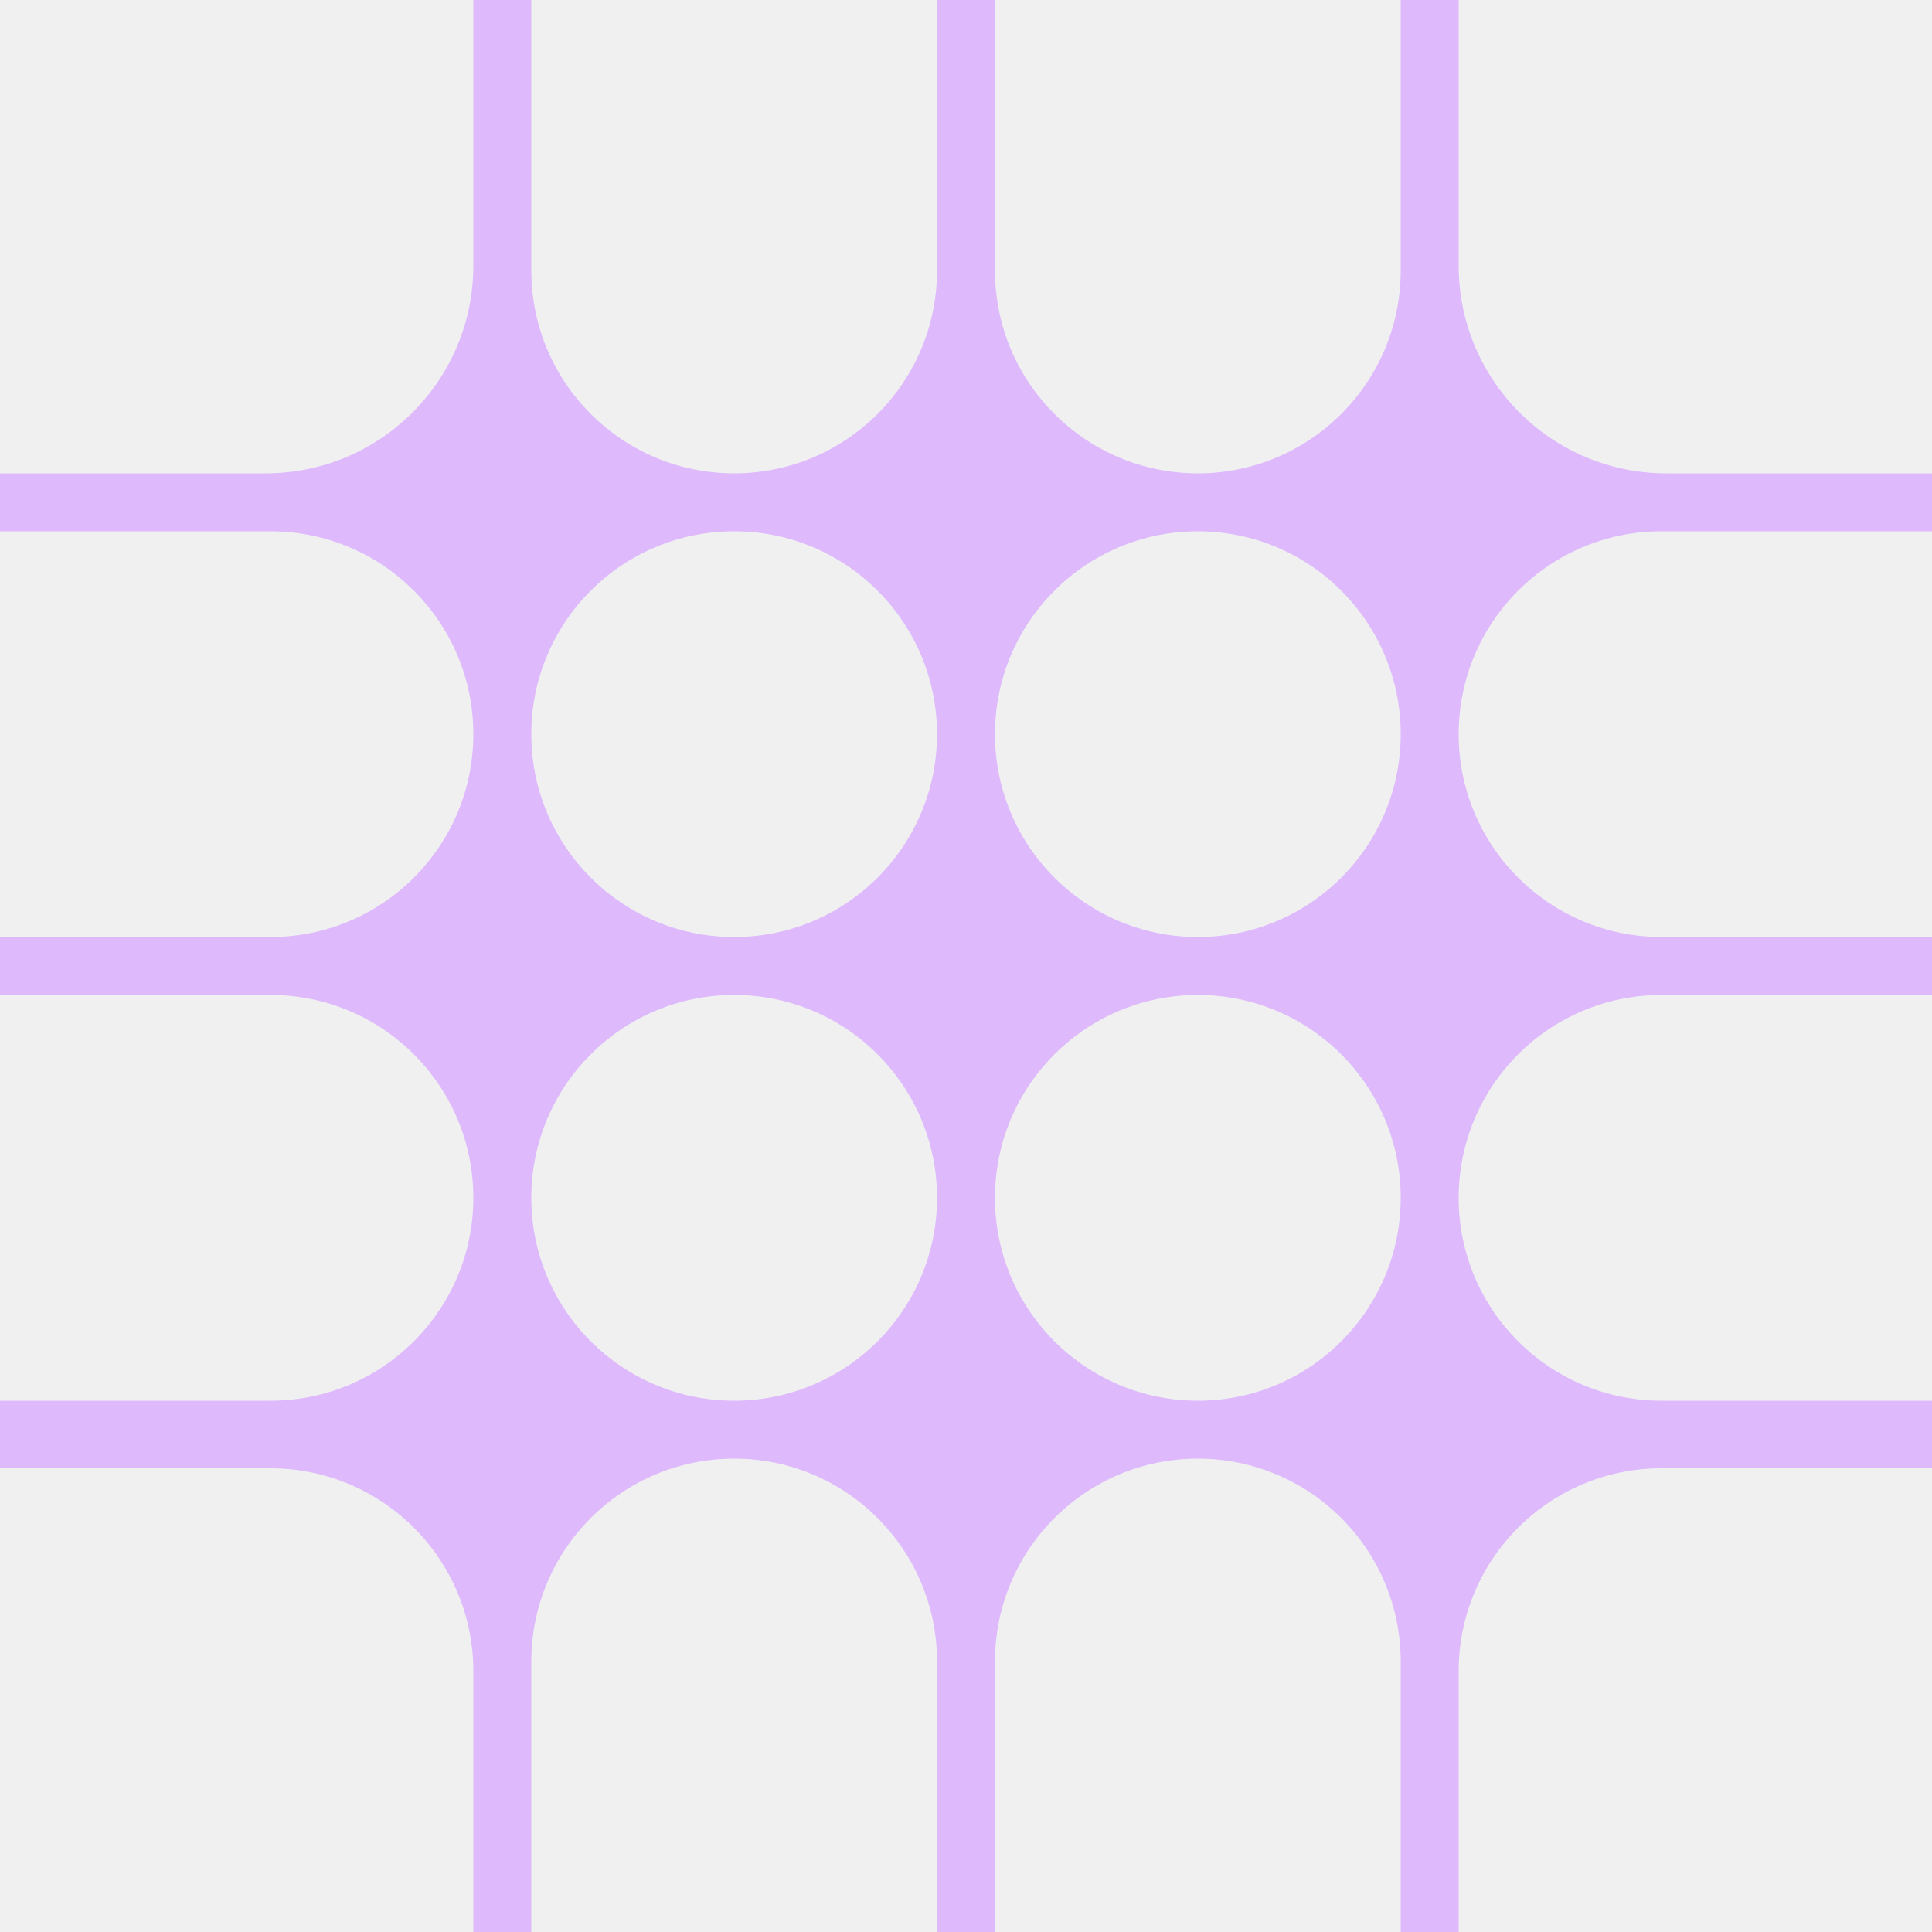
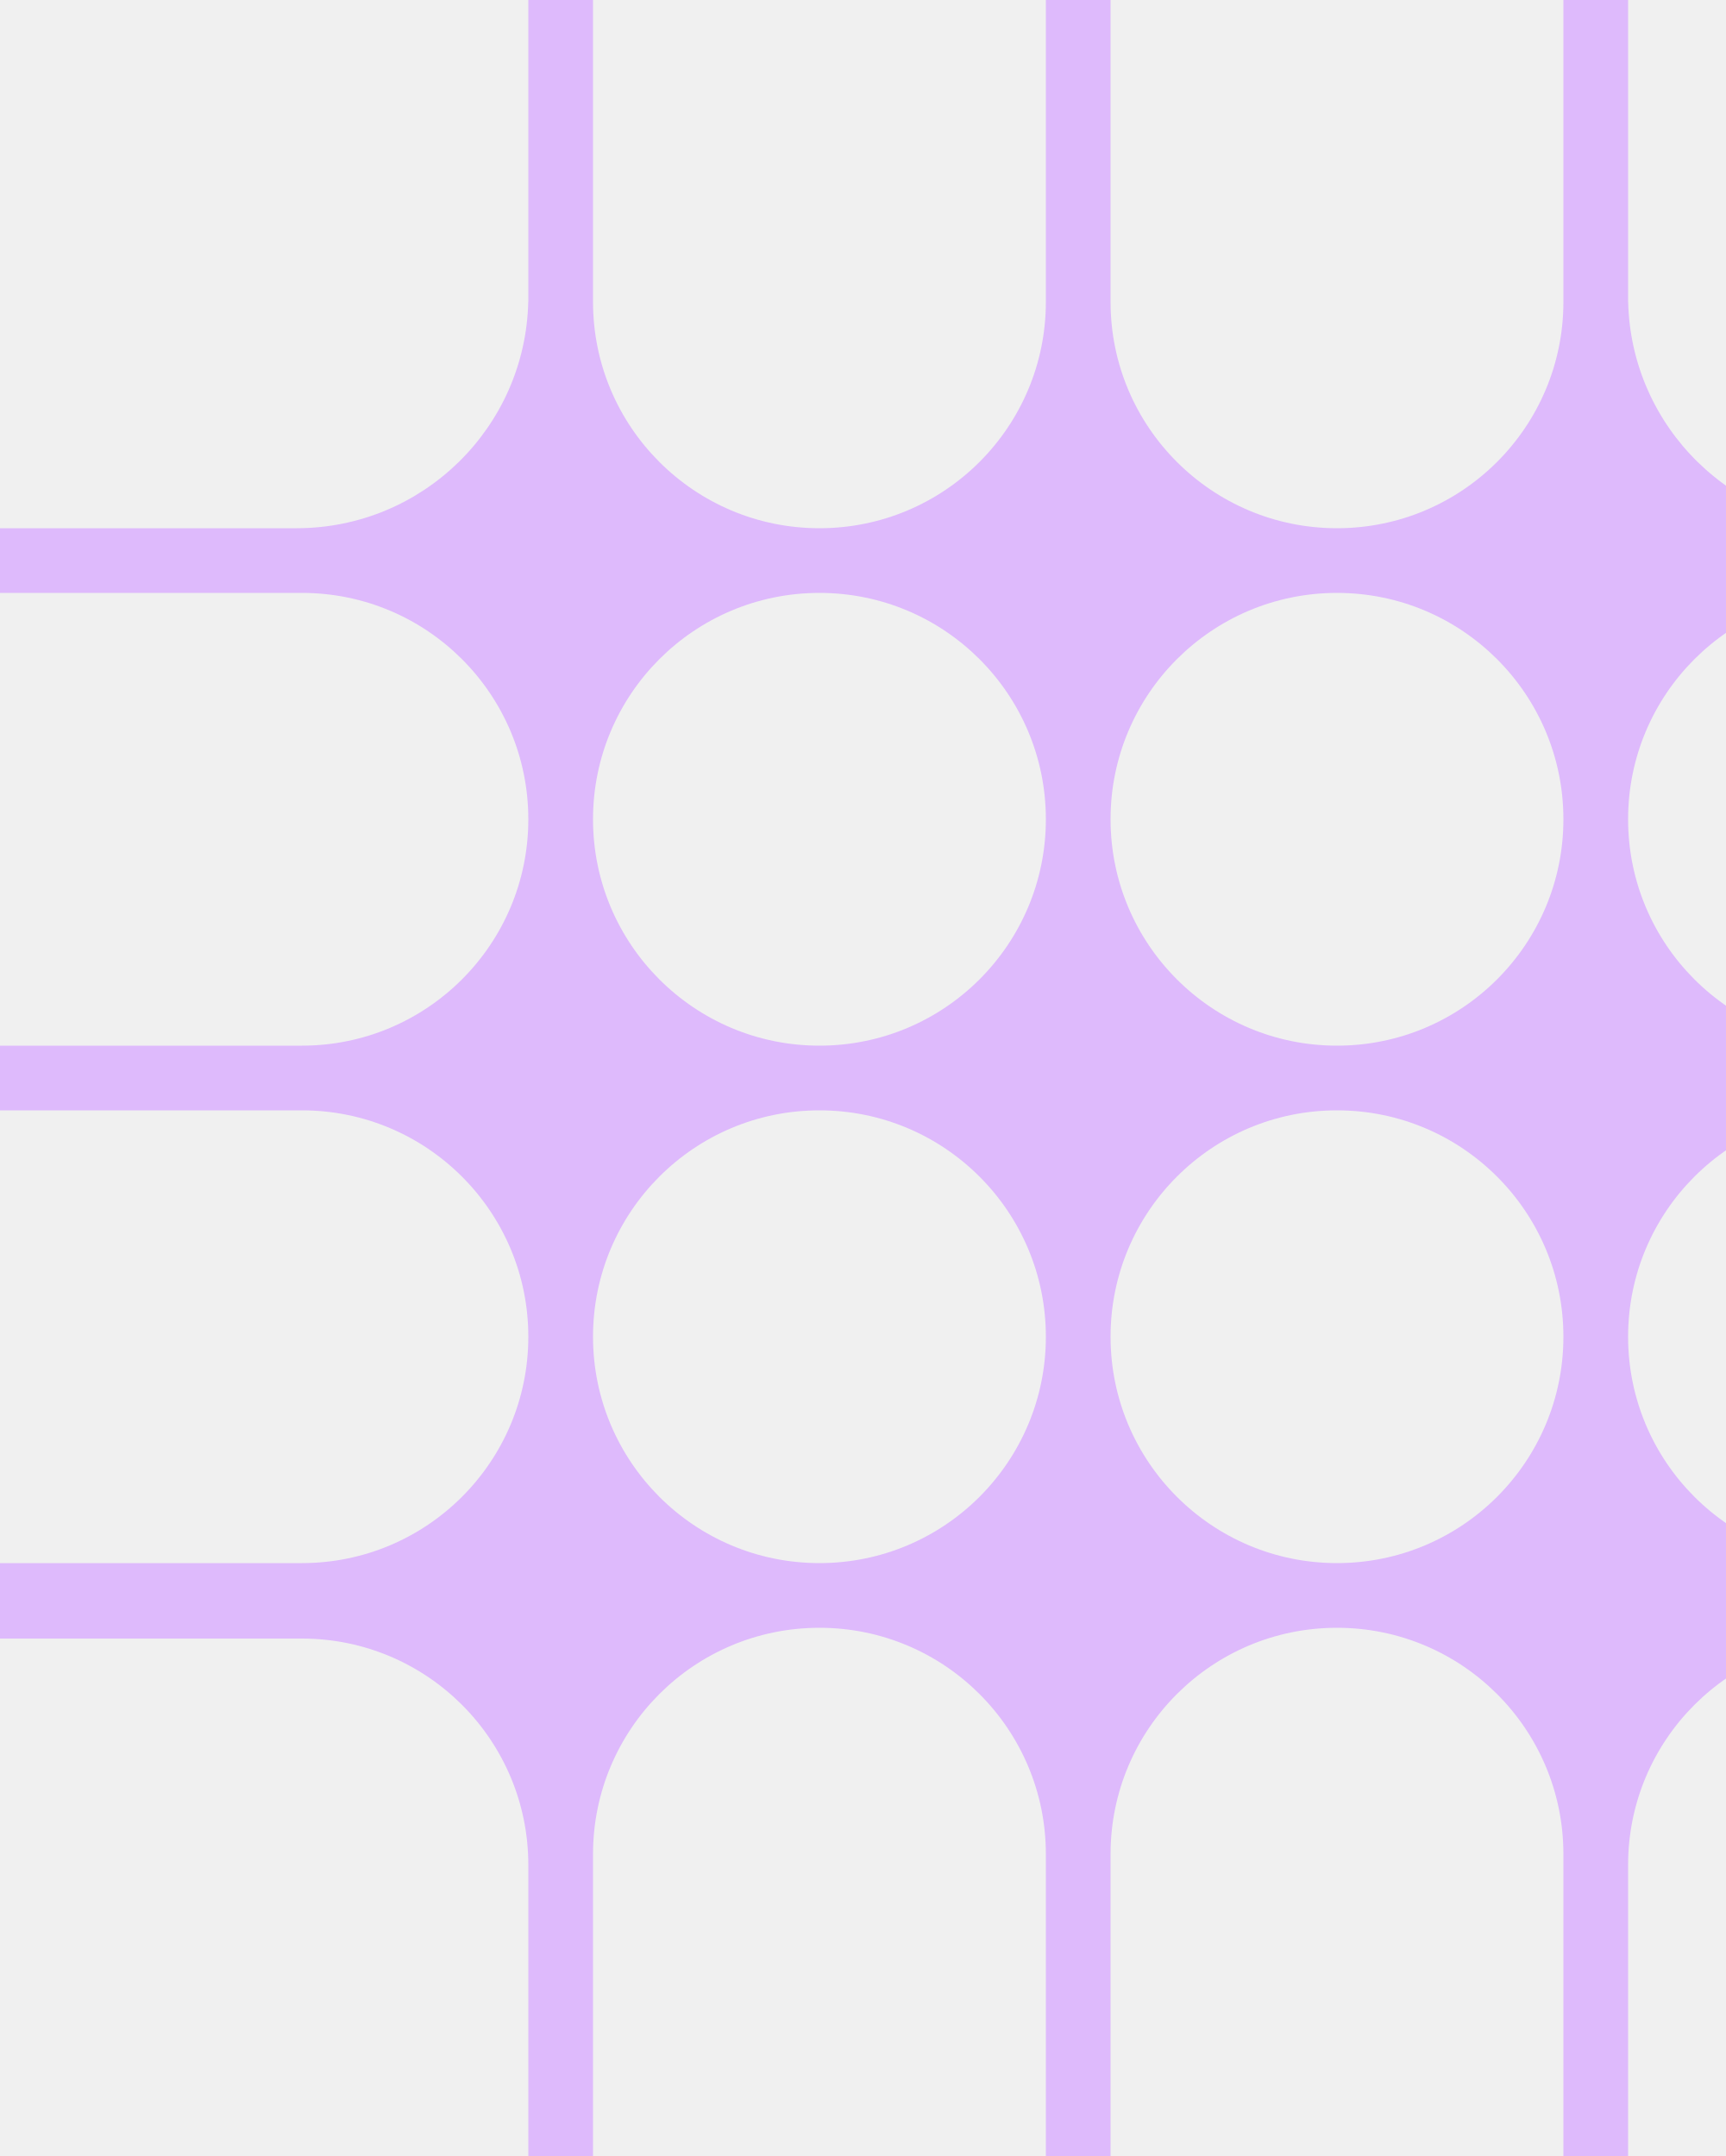
- <svg xmlns="http://www.w3.org/2000/svg" width="150" height="150" viewBox="0 0 150 150" fill="none">
-   <g clip-path="url(#clip0_216_986)">
-     <mask id="mask0_216_986" style="mask-type:luminance" maskUnits="userSpaceOnUse" x="0" y="0" width="150" height="150">
-       <path d="M150 150L150 7.62939e-06L6.55671e-06 1.07269e-06L0 150L150 150Z" fill="white" />
-     </mask>
-     <g mask="url(#mask0_216_986)">
-       <path fill-rule="evenodd" clip-rule="evenodd" d="M113.25 6.023e-06L113.25 20.625L113.25 21L113.254 21C113.454 29.732 120.595 36.75 129.375 36.75L150 36.75L150 41.25L129 41.25C120.302 41.25 113.25 48.301 113.25 57C113.25 65.698 120.302 72.75 129 72.75L150 72.75L150 77.25L129 77.25C120.302 77.25 113.25 84.302 113.25 93C113.25 101.699 120.302 108.75 129 108.75L150 108.75L150 114L129 114C120.302 114 113.25 121.052 113.25 129.75L113.25 150L108.75 150L108.75 129C108.75 120.302 101.699 113.25 93 113.25C84.302 113.25 77.25 120.302 77.25 129L77.25 150L72.75 150L72.75 129C72.75 120.302 65.698 113.25 57 113.25C48.301 113.25 41.25 120.302 41.25 129L41.25 150L36.75 150L36.75 129.75C36.75 121.052 29.698 114 21 114L20.25 114L1.57361e-06 114L1.80309e-06 108.75L21 108.75C29.698 108.75 36.75 101.699 36.75 93C36.75 84.302 29.698 77.25 21 77.25L3.18e-06 77.25L3.3767e-06 72.75L21 72.75C29.698 72.75 36.75 65.698 36.75 57C36.75 48.301 29.698 41.25 21 41.25L4.75361e-06 41.25L4.95031e-06 36.75L20.625 36.75C29.405 36.75 36.547 29.732 36.745 21L36.75 21L36.75 20.625L36.75 2.67908e-06L41.25 2.87578e-06L41.25 21C41.25 29.698 48.301 36.75 57 36.75C65.698 36.75 72.75 29.698 72.75 21L72.75 4.25269e-06L77.25 4.44939e-06L77.25 21C77.25 29.698 84.302 36.75 93 36.75C101.699 36.75 108.75 29.698 108.75 21L108.75 5.8263e-06L113.25 6.023e-06ZM77.25 57C77.25 65.698 84.302 72.75 93 72.75C101.699 72.75 108.75 65.698 108.75 57C108.75 48.301 101.699 41.25 93 41.25C84.302 41.25 77.25 48.301 77.25 57ZM77.25 93C77.25 101.699 84.302 108.75 93 108.75C101.699 108.75 108.75 101.699 108.75 93C108.75 84.302 101.699 77.25 93 77.25C84.302 77.25 77.25 84.302 77.25 93ZM57 72.75C48.301 72.75 41.25 65.698 41.25 57C41.25 48.301 48.301 41.25 57 41.25C65.698 41.25 72.75 48.301 72.75 57C72.75 65.698 65.698 72.75 57 72.75ZM41.25 93C41.25 101.699 48.301 108.75 57 108.75C65.698 108.75 72.75 101.699 72.75 93C72.75 84.302 65.698 77.25 57 77.25C48.301 77.25 41.25 84.302 41.25 93Z" fill="#DEBAFC" />
-     </g>
-   </g>
-   <defs>
-     <clipPath id="clip0_216_986">
-       <rect width="150" height="150" fill="white" transform="translate(150 7.62939e-06) rotate(90)" />
-     </clipPath>
-   </defs>
+ <svg xmlns="http://www.w3.org/2000/svg" width="120" height="150" viewBox="0 0 120 150" fill="none">
+   <path fill-rule="evenodd" clip-rule="evenodd" d="M113.25 -1.60639e-06L113.25 20.625L113.25 21L113.254 21C113.454 29.732 120.595 36.75 129.375 36.75L150 36.75L150 41.25L129 41.25C120.301 41.25 113.25 48.301 113.25 57C113.25 65.698 120.301 72.75 129 72.75L150 72.75L150 77.25L129 77.25C120.301 77.25 113.25 84.302 113.25 93C113.25 101.698 120.301 108.75 129 108.75L150 108.75L150 114L129 114C120.301 114 113.25 121.051 113.25 129.75L113.25 150L108.75 150L108.75 129C108.75 120.301 101.698 113.25 93 113.25C84.302 113.25 77.25 120.301 77.25 129L77.25 150L72.75 150L72.75 129C72.75 120.301 65.698 113.25 57 113.25C48.301 113.25 41.25 120.301 41.25 129L41.25 150L36.75 150L36.75 129.75C36.75 121.051 29.698 114 21 114L20.25 114L-4.9831e-06 114L-4.75361e-06 108.75L21 108.75C29.698 108.75 36.75 101.698 36.75 93C36.75 84.302 29.698 77.25 21 77.25L-3.3767e-06 77.25L-3.18e-06 72.75L21 72.75C29.698 72.75 36.75 65.698 36.75 57C36.75 48.301 29.698 41.25 21 41.25L-1.80309e-06 41.25L-1.60639e-06 36.75L20.625 36.75C29.405 36.75 36.547 29.732 36.745 21L36.75 21L36.75 20.625L36.75 -4.95031e-06L41.25 -4.75361e-06L41.25 21C41.25 29.698 48.301 36.75 57 36.75C65.698 36.75 72.75 29.698 72.75 21L72.75 -3.3767e-06L77.25 -3.18e-06L77.25 21C77.25 29.698 84.302 36.75 93 36.75C101.698 36.75 108.75 29.698 108.75 21L108.75 -1.80309e-06L113.25 -1.60639e-06ZM77.25 57C77.25 65.698 84.302 72.75 93 72.75C101.698 72.75 108.75 65.698 108.75 57C108.75 48.301 101.698 41.25 93 41.25C84.302 41.25 77.25 48.301 77.25 57ZM77.25 93C77.25 101.698 84.302 108.75 93 108.75C101.698 108.75 108.75 101.698 108.75 93C108.75 84.302 101.698 77.25 93 77.25C84.302 77.25 77.25 84.302 77.25 93ZM57 72.75C48.301 72.75 41.25 65.698 41.25 57C41.25 48.301 48.301 41.25 57 41.25C65.698 41.25 72.75 48.301 72.75 57C72.75 65.698 65.698 72.75 57 72.75ZM41.25 93C41.25 101.698 48.301 108.75 57 108.75C65.698 108.75 72.75 101.698 72.75 93C72.75 84.302 65.698 77.25 57 77.25C48.301 77.25 41.25 84.302 41.25 93Z" fill="#DEBAFC" />
</svg>
